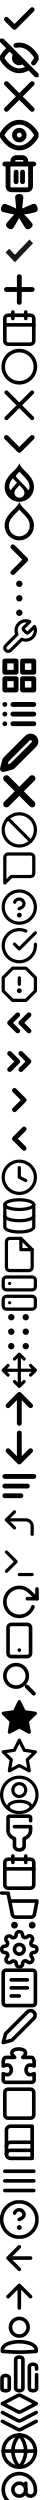
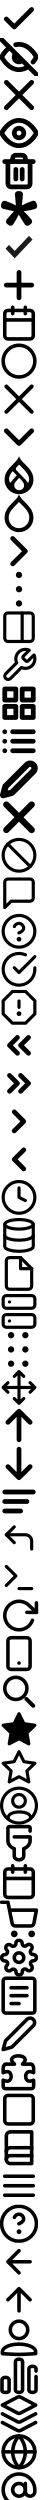
<svg xmlns="http://www.w3.org/2000/svg" xmlns:xlink="http://www.w3.org/1999/xlink">
  <symbol id="checkmark" viewBox="0 0 24 24">
    <path fill="none" stroke="currentColor" stroke-width="3" stroke-linecap="round" stroke-linejoin="round" d="M20 6 9 17l-5-5" />
  </symbol>
  <use xlink:href="#checkmark" width="24" height="24" />
  <view id="checkmark-view" viewBox="0 0 24 24" />
  <symbol id="hide" viewBox="0 0 24 24">
    <path fill="none" stroke="currentColor" stroke-width="3" stroke-linecap="round" stroke-linejoin="round" d="M17.94 17.94A10.07 10.07 0 0 1 12 20c-7 0-11-8-11-8a18.45 18.45 0 0 1 5.06-5.94M9.9 4.24A9.12 9.12 0 0 1 12 4c7 0 11 8 11 8a18.5 18.5 0 0 1-2.16 3.19m-6.72-1.07a3 3 0 1 1-4.24-4.24M1 1l22 22" />
  </symbol>
  <use xlink:href="#hide" y="24" width="24" height="24" />
  <view id="hide-view" viewBox="0 24 24 24" />
  <symbol id="remove" viewBox="0 0 24 24">
    <path fill="none" d="M20 4 4 20M4 4l16 16" stroke="#000" stroke-width="3" stroke-linecap="round" stroke-linejoin="round" />
  </symbol>
  <use xlink:href="#remove" y="48" width="24" height="24" />
  <view id="remove-view" viewBox="0 48 24 24" />
  <symbol id="show" viewBox="0 0 24 24">
    <path fill="none" stroke="currentColor" stroke-width="3" stroke-linecap="round" stroke-linejoin="round" d="M1 12s4-8 11-8 11 8 11 8-4 8-11 8-11-8-11-8z" />
    <circle fill="none" stroke="currentColor" stroke-width="3" stroke-linecap="round" stroke-linejoin="round" cx="12" cy="12" r="3" />
  </symbol>
  <use xlink:href="#show" y="72" width="24" height="24" />
  <view id="show-view" viewBox="0 72 24 24" />
  <symbol id="trash" viewBox="0 0 24 24">
    <path fill="none" stroke="currentColor" stroke-width="3" stroke-linecap="round" stroke-linejoin="round" d="M3 6h18m-2 0v14a2 2 0 0 1-2 2H7a2 2 0 0 1-2-2V6m3 0V4a2 2 0 0 1 2-2h4a2 2 0 0 1 2 2v2m-6 5v6m4-6v6" />
  </symbol>
  <use xlink:href="#trash" y="96" width="24" height="24" />
  <view id="trash-view" viewBox="0 96 24 24" />
  <symbol id="asterisk" viewBox="0 0 24 24">
    <path d="M2.04 11.869a1.973 1.973 0 0 1-1.39-2.53l.388-1.2a1.976 1.976 0 0 1 2.564-1.254c2.867 1.067 5.02 2.008 6.454 2.826-.31-2.963-.521-5.3-.633-7.013C9.35 1.584 10.245.671 11.36.671h1.172c1.129 0 2.036.933 1.96 2.06-.135 1.991-.378 4.307-.734 6.944 1.993-1.004 4.214-1.947 6.668-2.83 1.044-.376 2.182.202 2.524 1.258l.437 1.35c.338 1.045-.23 2.173-1.287 2.477a43.855 43.855 0 0 1-7.143 1.447c1.215 1.057 2.841 2.795 4.88 5.213a1.978 1.978 0 0 1-.38 2.888l-1.005.713c-.89.63-2.124.432-2.736-.472-1.14-1.684-2.421-3.75-3.843-6.2-1.316 2.507-2.515 4.58-3.596 6.212-.6.906-1.828 1.09-2.71.454l-.98-.707a1.986 1.986 0 0 1-.376-2.877c2.115-2.555 3.676-4.296 4.683-5.224-2.375-.459-4.66-.963-6.854-1.508Z" />
  </symbol>
  <use xlink:href="#asterisk" y="120" width="24" height="24" />
  <view id="asterisk-view" viewBox="0 120 24 24" />
  <symbol id="checked" viewBox="0 0 24 24">
    <path fill="#1b1b1d" d="m5.692 10.644 3.58 3.758 9.036-9.489 2.226 2.34L9.272 19.088l-5.806-6.103 2.226-2.34Z" />
  </symbol>
  <use xlink:href="#checked" y="144" width="24" height="24" />
  <view id="checked-view" viewBox="0 144 24 24" />
  <symbol id="add" viewBox="0 0 24 24">
    <path fill="none" d="M12 4v16m-8-8h16" stroke="#000" stroke-width="3" stroke-linecap="round" stroke-linejoin="round" />
  </symbol>
  <use xlink:href="#add" y="168" width="24" height="24" />
  <view id="add-view" viewBox="0 168 24 24" />
  <symbol id="calendar" viewBox="0 0 24 24">
    <g fill="none" stroke="currentColor" stroke-width="2.25" stroke-linecap="round" stroke-linejoin="round">
      <rect x="3" y="4" width="18" height="18" rx="2" ry="2" />
      <path d="M16 2v4M8 2v4m-5 4h18" />
    </g>
  </symbol>
  <use xlink:href="#calendar" y="192" width="24" height="24" />
  <view id="calendar-view" viewBox="0 192 24 24" />
  <symbol id="circle" viewBox="0 0 24 24">
    <circle cx="12" cy="12" r="10" fill="none" stroke="currentColor" stroke-width="2.25" stroke-linecap="round" />
  </symbol>
  <use xlink:href="#circle" y="216" width="24" height="24" />
  <view id="circle-view" viewBox="0 216 24 24" />
  <symbol id="close" viewBox="0 0 24 24">
    <path fill="none" d="M20 4 4 20M4 4l16 16" stroke="#000" stroke-width="2.5" stroke-linecap="round" stroke-linejoin="round" />
  </symbol>
  <use xlink:href="#close" y="240" width="24" height="24" />
  <view id="close-view" viewBox="0 240 24 24" />
  <symbol id="drop" viewBox="0 0 24 24">
    <path fill="none" d="m4 8 8 8 8-8" stroke="#000" stroke-width="3" stroke-linecap="round" stroke-linejoin="round" />
  </symbol>
  <use xlink:href="#drop" y="264" width="24" height="24" />
  <view id="drop-view" viewBox="0 264 24 24" />
  <symbol id="drupal" viewBox="0 0 24 24">
    <path d="M15.792 5.064C14.088 3.408 12.504 1.824 12.024 0c-.48 1.824-2.064 3.408-3.768 5.064-2.496 2.496-5.352 5.352-5.352 9.648-.144 5.016 3.888 9.192 8.904 9.288 5.016.096 9.216-3.888 9.288-8.904v-.384c.048-4.296-2.808-7.152-5.304-9.648ZM7.56 15.528a5.498 5.498 0 0 0-.696 1.128c-.048.048-.096.12-.168.12h-.048c-.216 0-.432-.384-.432-.384-.048-.096-.12-.216-.168-.312L6 15.984c-.552-1.2-.096-2.904-.096-2.904.216-.816.6-1.632 1.08-2.328.312-.432.648-.864.984-1.296l.432.432 2.04 2.064c.096.096.096.216 0 .312L8.328 14.64l-.768.888Zm4.56 5.952c-1.728 0-3.168-1.416-3.12-3.168 0-.768.312-1.512.768-2.064.648-.768 1.464-1.56 2.376-2.592 1.032 1.128 1.728 1.848 2.376 2.736.048.048.096.12.12.216.336.528.552 1.128.552 1.776.072 1.728-1.344 3.096-3.072 3.096Zm5.904-5.016a.497.497 0 0 1-.312.264h-.048a.913.913 0 0 1-.312-.216c-.552-.816-1.176-1.608-1.848-2.28l-.816-.864-2.76-2.856a35.757 35.757 0 0 1-1.632-1.68c0-.048-.048-.048-.048-.048a1.218 1.218 0 0 1-.216-.432v-.096c-.096-.48.096-.96.432-1.296.528-.528 1.08-1.08 1.608-1.632.552.6 1.176 1.2 1.776 1.824 1.2 1.128 2.28 2.376 3.288 3.72.816 1.176 1.248 2.496 1.248 3.936-.096.504-.168 1.104-.36 1.656Z" />
  </symbol>
  <use xlink:href="#drupal" y="288" width="24" height="24" />
  <view id="drupal-view" viewBox="0 288 24 24" />
  <symbol id="gin" viewBox="0 0 24 24">
    <path d="M12 4.92c.6.696 1.272 1.344 1.92 1.992 2.4 2.4 4.56 4.56 4.56 7.776v.408c-.096 3.528-3 6.384-6.528 6.384h-.12c-1.728-.048-3.384-.744-4.56-1.992-1.176-1.296-1.824-2.952-1.776-4.728v-.048c0-3.216 2.256-5.4 4.56-7.776A49.835 49.835 0 0 0 12 4.92ZM12 0c-.48 1.824-2.088 3.432-3.792 5.04-2.472 2.52-5.328 5.4-5.328 9.648-.12 5.04 3.912 9.216 8.904 9.312H12c4.92 0 9-3.96 9.12-8.904v-.384c0-4.296-2.88-7.128-5.352-9.648C14.088 3.432 12.48 1.824 12 0Z" />
  </symbol>
  <use xlink:href="#gin" y="312" width="24" height="24" />
  <view id="gin-view" viewBox="0 312 24 24" />
  <symbol id="handle" viewBox="0 0 24 24">
    <path fill="none" d="m8 20 8-8-8-8" stroke="#000" stroke-width="3" stroke-linecap="round" stroke-linejoin="round" />
  </symbol>
  <use xlink:href="#handle" y="336" width="24" height="24" />
  <view id="handle-view" viewBox="0 336 24 24" />
  <symbol id="more" viewBox="0 0 24 24">
    <path d="M12 13a1 1 0 1 0 0-2 1 1 0 0 0 0 2Zm0-9a1 1 0 1 0 0-2 1 1 0 0 0 0 2Zm0 18a1 1 0 1 0 0-2 1 1 0 0 0 0 2Z" fill="none" stroke="#000" stroke-width="2" stroke-linecap="round" stroke-linejoin="round" />
  </symbol>
  <use xlink:href="#more" y="360" width="24" height="24" />
  <view id="more-view" viewBox="0 360 24 24" />
+   <symbol id="sidebar" viewBox="0 0 24 24">
+     <rect fill="none" stroke="currentColor" stroke-width="2" stroke-linecap="round" stroke-linejoin="round" x="3" y="3" width="18" height="18" rx="2" ry="2" />
+     <path fill="none" stroke="currentColor" stroke-width="2" stroke-linecap="round" stroke-linejoin="round" d="M14 3v18" />
+   </symbol>
+   <use xlink:href="#sidebar" y="384" width="24" height="24" />
+   <view id="sidebar-view" viewBox="0 384 24 24" />
  <symbol id="tool" viewBox="0 0 24 24">
    <path fill="none" stroke="currentColor" stroke-width="2" stroke-linecap="round" stroke-linejoin="round" d="M14.7 6.3a1 1 0 0 0 0 1.4l1.6 1.6a1 1 0 0 0 1.4 0l3.77-3.77a6 6 0 0 1-7.94 7.94l-6.91 6.91a2.12 2.12 0 0 1-3-3l6.91-6.91a6 6 0 0 1 7.94-7.94l-3.76 3.76z" />
  </symbol>
-   <use xlink:href="#tool" y="384" width="24" height="24" />
-   <view id="tool-view" viewBox="0 384 24 24" />
+   <use xlink:href="#tool" y="408" width="24" height="24" />
+   <view id="tool-view" viewBox="0 408 24 24" />
  <symbol id="grid" viewBox="0 0 24 24">
    <path fill="none" stroke="currentColor" stroke-width="3" stroke-linecap="round" stroke-linejoin="round" d="M3 3h7v7H3zm11 0h7v7h-7zm0 11h7v7h-7zM3 14h7v7H3z" />
  </symbol>
-   <use xlink:href="#grid" y="408" width="24" height="24" />
-   <view id="grid-view" viewBox="0 408 24 24" />
+   <use xlink:href="#grid" y="432" width="24" height="24" />
+   <view id="grid-view" viewBox="0 432 24 24" />
  <symbol id="list" viewBox="0 0 24 24">
    <path fill="none" stroke="currentColor" stroke-width="3" stroke-linecap="round" stroke-linejoin="round" d="M8 6h13M8 12h13M8 18h13M3 6h.01M3 12h.01M3 18h.01" />
  </symbol>
-   <use xlink:href="#list" y="432" width="24" height="24" />
-   <view id="list-view" viewBox="0 432 24 24" />
+   <use xlink:href="#list" y="456" width="24" height="24" />
+   <view id="list-view" viewBox="0 456 24 24" />
  <symbol id="media-edit" viewBox="0 0 24 24">
    <path fill="none" stroke="currentColor" stroke-width="4" stroke-linecap="round" stroke-linejoin="round" d="M17 3a2.828 2.828 0 1 1 4 4L7.5 20.5 2 22l1.5-5.5L17 3z" />
  </symbol>
-   <use xlink:href="#media-edit" y="456" width="24" height="24" />
-   <view id="media-edit-view" viewBox="0 456 24 24" />
+   <use xlink:href="#media-edit" y="480" width="24" height="24" />
+   <view id="media-edit-view" viewBox="0 480 24 24" />
  <symbol id="media-remove" viewBox="0 0 24 24">
    <path fill="none" d="M20 4 4 20M4 4l16 16" stroke="#000" stroke-width="4" stroke-linecap="round" stroke-linejoin="round" />
  </symbol>
-   <use xlink:href="#media-remove" y="480" width="24" height="24" />
-   <view id="media-remove-view" viewBox="0 480 24 24" />
+   <use xlink:href="#media-remove" y="504" width="24" height="24" />
+   <view id="media-remove-view" viewBox="0 504 24 24" />
  <symbol id="error" viewBox="0 0 24 24">
    <circle fill="none" stroke="currentColor" stroke-width="2" stroke-linecap="round" stroke-linejoin="round" cx="12" cy="12" r="10" />
    <path fill="none" stroke="currentColor" stroke-width="2" stroke-linecap="round" stroke-linejoin="round" d="m4.93 4.93 14.14 14.14" />
  </symbol>
-   <use xlink:href="#error" y="504" width="24" height="24" />
-   <view id="error-view" viewBox="0 504 24 24" />
+   <use xlink:href="#error" y="528" width="24" height="24" />
+   <view id="error-view" viewBox="0 528 24 24" />
  <symbol id="info" viewBox="0 0 24 24">
    <path fill="none" stroke="currentColor" stroke-width="2" stroke-linecap="round" stroke-linejoin="round" d="M21 15a2 2 0 0 1-2 2H7l-4 4V5a2 2 0 0 1 2-2h14a2 2 0 0 1 2 2z" />
  </symbol>
-   <use xlink:href="#info" y="528" width="24" height="24" />
-   <view id="info-view" viewBox="0 528 24 24" />
+   <use xlink:href="#info" y="552" width="24" height="24" />
+   <view id="info-view" viewBox="0 552 24 24" />
  <symbol id="question" viewBox="0 0 24 24">
    <circle fill="none" stroke="currentColor" stroke-width="2" stroke-linecap="round" stroke-linejoin="round" cx="12" cy="12" r="10" />
    <path fill="none" stroke="currentColor" stroke-width="2" stroke-linecap="round" stroke-linejoin="round" d="M9.09 9a3 3 0 0 1 5.83 1c0 2-3 3-3 3" />
    <path fill="none" stroke="currentColor" stroke-width="3" stroke-linecap="round" stroke-linejoin="round" d="M12 17h.01" />
  </symbol>
-   <use xlink:href="#question" y="552" width="24" height="24" />
-   <view id="question-view" viewBox="0 552 24 24" />
+   <use xlink:href="#question" y="576" width="24" height="24" />
+   <view id="question-view" viewBox="0 576 24 24" />
  <symbol id="status" viewBox="0 0 24 24">
    <path fill="none" stroke="currentColor" stroke-width="2" stroke-linecap="round" stroke-linejoin="round" d="M22 11.08V12a10 10 0 1 1-5.93-9.14" />
    <path fill="none" stroke="currentColor" stroke-width="2" stroke-linecap="round" stroke-linejoin="round" d="M22 4 12 14.01l-3-3" />
  </symbol>
-   <use xlink:href="#status" y="576" width="24" height="24" />
-   <view id="status-view" viewBox="0 576 24 24" />
+   <use xlink:href="#status" y="600" width="24" height="24" />
+   <view id="status-view" viewBox="0 600 24 24" />
  <symbol id="warning" viewBox="0 0 24 24">
    <path fill="none" stroke="currentColor" stroke-width="2" stroke-linecap="round" stroke-linejoin="round" d="M7.86 2h8.28L22 7.86v8.28L16.14 22H7.86L2 16.14V7.86L7.86 2zM12 8v4" />
    <path fill="none" stroke="currentColor" stroke-width="3" stroke-linecap="round" stroke-linejoin="round" d="M12 16h.01" />
  </symbol>
-   <use xlink:href="#warning" y="600" width="24" height="24" />
-   <view id="warning-view" viewBox="0 600 24 24" />
+   <use xlink:href="#warning" y="624" width="24" height="24" />
+   <view id="warning-view" viewBox="0 624 24 24" />
  <symbol id="first" viewBox="0 0 24 24">
    <path fill="none" stroke="currentColor" stroke-width="3" stroke-linecap="round" stroke-linejoin="round" d="m11 17-5-5 5-5m7 10-5-5 5-5" />
  </symbol>
-   <use xlink:href="#first" y="624" width="24" height="24" />
-   <view id="first-view" viewBox="0 624 24 24" />
+   <use xlink:href="#first" y="648" width="24" height="24" />
+   <view id="first-view" viewBox="0 648 24 24" />
  <symbol id="last" viewBox="0 0 24 24">
    <path fill="none" stroke="currentColor" stroke-width="3" stroke-linecap="round" stroke-linejoin="round" d="m13 17 5-5-5-5M6 17l5-5-5-5" />
  </symbol>
-   <use xlink:href="#last" y="648" width="24" height="24" />
-   <view id="last-view" viewBox="0 648 24 24" />
+   <use xlink:href="#last" y="672" width="24" height="24" />
+   <view id="last-view" viewBox="0 672 24 24" />
  <symbol id="next" viewBox="0 0 24 24">
    <path fill="none" stroke="currentColor" stroke-width="3" stroke-linecap="round" stroke-linejoin="round" d="m9 18 6-6-6-6" />
  </symbol>
-   <use xlink:href="#next" y="672" width="24" height="24" />
-   <view id="next-view" viewBox="0 672 24 24" />
+   <use xlink:href="#next" y="696" width="24" height="24" />
+   <view id="next-view" viewBox="0 696 24 24" />
  <symbol id="prev" viewBox="0 0 24 24">
    <path fill="none" stroke="currentColor" stroke-width="3" stroke-linecap="round" stroke-linejoin="round" d="m15 18-6-6 6-6" />
  </symbol>
-   <use xlink:href="#prev" y="696" width="24" height="24" />
-   <view id="prev-view" viewBox="0 696 24 24" />
+   <use xlink:href="#prev" y="720" width="24" height="24" />
+   <view id="prev-view" viewBox="0 720 24 24" />
  <symbol id="clock" viewBox="0 0 24 24">
    <circle fill="none" stroke="currentColor" stroke-width="2" stroke-linecap="round" stroke-linejoin="round" cx="12" cy="12" r="10" />
    <path fill="none" stroke="currentColor" stroke-width="2" stroke-linecap="round" stroke-linejoin="round" d="M12 6v6l4 2" />
  </symbol>
-   <use xlink:href="#clock" y="720" width="24" height="24" />
-   <view id="clock-view" viewBox="0 720 24 24" />
+   <use xlink:href="#clock" y="744" width="24" height="24" />
+   <view id="clock-view" viewBox="0 744 24 24" />
  <symbol id="database" viewBox="0 0 24 24">
    <ellipse fill="none" stroke="currentColor" stroke-width="2" stroke-linecap="round" stroke-linejoin="round" cx="12" cy="5" rx="9" ry="3" />
    <path fill="none" stroke="currentColor" stroke-width="2" stroke-linecap="round" stroke-linejoin="round" d="M21 12c0 1.66-4 3-9 3s-9-1.34-9-3" />
    <path fill="none" stroke="currentColor" stroke-width="2" stroke-linecap="round" stroke-linejoin="round" d="M3 5v14c0 1.66 4 3 9 3s9-1.34 9-3V5" />
  </symbol>
-   <use xlink:href="#database" y="744" width="24" height="24" />
-   <view id="database-view" viewBox="0 744 24 24" />
+   <use xlink:href="#database" y="768" width="24" height="24" />
+   <view id="database-view" viewBox="0 768 24 24" />
  <symbol id="php" viewBox="0 0 24 24">
    <path fill="none" stroke="currentColor" stroke-width="2" stroke-linecap="round" stroke-linejoin="round" d="M13 2H6a2 2 0 0 0-2 2v16a2 2 0 0 0 2 2h12a2 2 0 0 0 2-2V9z" />
    <path fill="none" stroke="currentColor" stroke-width="2" stroke-linecap="round" stroke-linejoin="round" d="M13 2v7h7" />
  </symbol>
-   <use xlink:href="#php" y="768" width="24" height="24" />
-   <view id="php-view" viewBox="0 768 24 24" />
+   <use xlink:href="#php" y="792" width="24" height="24" />
+   <view id="php-view" viewBox="0 792 24 24" />
  <symbol id="server" viewBox="0 0 24 24">
    <rect fill="none" stroke="currentColor" stroke-width="2" stroke-linecap="round" stroke-linejoin="round" x="2" y="2" width="20" height="8" rx="2" ry="2" />
    <rect fill="none" stroke="currentColor" stroke-width="2" stroke-linecap="round" stroke-linejoin="round" x="2" y="14" width="20" height="8" rx="2" ry="2" />
    <path fill="none" stroke="currentColor" stroke-width="2" stroke-linecap="round" stroke-linejoin="round" d="M6 6h.01M6 18h.01" />
  </symbol>
-   <use xlink:href="#server" y="792" width="24" height="24" />
-   <view id="server-view" viewBox="0 792 24 24" />
+   <use xlink:href="#server" y="816" width="24" height="24" />
+   <view id="server-view" viewBox="0 816 24 24" />
  <symbol id="drag-dots" viewBox="0 0 24 24">
    <path d="M7 13a1 1 0 1 0 0-2 1 1 0 0 0 0 2Zm0-9a1 1 0 1 0 0-2 1 1 0 0 0 0 2Zm0 18a1 1 0 1 0 0-2 1 1 0 0 0 0 2Zm9-9a1 1 0 1 0 0-2 1 1 0 0 0 0 2Zm0-9a1 1 0 1 0 0-2 1 1 0 0 0 0 2Zm0 18a1 1 0 1 0 0-2 1 1 0 0 0 0 2Z" fill="none" stroke="currentColor" stroke-width="2" stroke-linecap="round" stroke-linejoin="round" />
  </symbol>
-   <use xlink:href="#drag-dots" y="816" width="24" height="24" />
-   <view id="drag-dots-view" viewBox="0 816 24 24" />
+   <use xlink:href="#drag-dots" y="840" width="24" height="24" />
+   <view id="drag-dots-view" viewBox="0 840 24 24" />
  <symbol id="drag" viewBox="0 0 24 24">
    <path fill="none" stroke="currentColor" stroke-width="2" stroke-linecap="round" stroke-linejoin="round" d="m5 9-3 3 3 3M9 5l3-3 3 3m0 14-3 3-3-3M19 9l3 3-3 3M2 12h20M12 2v20" />
  </symbol>
-   <use xlink:href="#drag" y="840" width="24" height="24" />
-   <view id="drag-view" viewBox="0 840 24 24" />
+   <use xlink:href="#drag" y="864" width="24" height="24" />
+   <view id="drag-view" viewBox="0 864 24 24" />
  <symbol id="sort-asc" viewBox="0 0 24 24">
    <path fill="none" d="M12 21V3m-7 7 7-7 7 7" stroke="#000" stroke-width="3" stroke-linecap="round" stroke-linejoin="round" />
  </symbol>
-   <use xlink:href="#sort-asc" y="864" width="24" height="24" />
-   <view id="sort-asc-view" viewBox="0 864 24 24" />
+   <use xlink:href="#sort-asc" y="888" width="24" height="24" />
+   <view id="sort-asc-view" viewBox="0 888 24 24" />
  <symbol id="sort-desc" viewBox="0 0 24 24">
    <path fill="none" d="M12 3v18m7-7-7 7-7-7" stroke="#000" stroke-width="3" stroke-linecap="round" stroke-linejoin="round" />
  </symbol>
-   <use xlink:href="#sort-desc" y="888" width="24" height="24" />
-   <view id="sort-desc-view" viewBox="0 888 24 24" />
+   <use xlink:href="#sort-desc" y="912" width="24" height="24" />
+   <view id="sort-desc-view" viewBox="0 912 24 24" />
  <symbol id="sort" viewBox="0 0 24 24">
    <path fill="none" d="M3 12h14M3 6h18M3 18h10" stroke="#000" stroke-width="3" stroke-linecap="round" stroke-linejoin="round" />
  </symbol>
-   <use xlink:href="#sort" y="912" width="24" height="24" />
-   <view id="sort-view" viewBox="0 912 24 24" />
+   <use xlink:href="#sort" y="936" width="24" height="24" />
+   <view id="sort-view" viewBox="0 936 24 24" />
  <symbol id="backtosite" viewBox="0 0 24 24">
    <path fill="none" stroke="#000" stroke-width="2" stroke-linecap="round" stroke-linejoin="round" d="M9 14 4 9l5-5" />
    <path fill="none" stroke="#000" stroke-width="2" stroke-linecap="round" stroke-linejoin="round" d="M20 18v-5a4 4 0 0 0-4-4H4" />
  </symbol>
-   <use xlink:href="#backtosite" y="936" width="24" height="24" />
-   <view id="backtosite-view" viewBox="0 936 24 24" />
+   <use xlink:href="#backtosite" y="960" width="24" height="24" />
+   <view id="backtosite-view" viewBox="0 960 24 24" />
  <symbol id="devel" viewBox="0 0 24 24">
    <path fill="none" stroke="currentColor" stroke-width="2" stroke-linecap="round" stroke-linejoin="round" d="m4 17 6-6-6-6m8 14h8" />
  </symbol>
-   <use xlink:href="#devel" y="960" width="24" height="24" />
-   <view id="devel-view" viewBox="0 960 24 24" />
+   <use xlink:href="#devel" y="984" width="24" height="24" />
+   <view id="devel-view" viewBox="0 984 24 24" />
  <symbol id="rebuild-cache" viewBox="0 0 24 24">
    <path fill="none" stroke="currentColor" stroke-width="2.25" stroke-linecap="round" stroke-linejoin="round" d="M23 4v6h-6" />
    <path fill="none" stroke="currentColor" stroke-width="2.25" stroke-linecap="round" stroke-linejoin="round" d="M20.49 15a9 9 0 1 1-2.12-9.36L23 10" />
  </symbol>
-   <use xlink:href="#rebuild-cache" y="984" width="24" height="24" />
-   <view id="rebuild-cache-view" viewBox="0 984 24 24" />
+   <use xlink:href="#rebuild-cache" y="1008" width="24" height="24" />
+   <view id="rebuild-cache-view" viewBox="0 1008 24 24" />
  <symbol id="responsive-preview" viewBox="0 0 24 24">
    <rect fill="none" stroke="currentColor" stroke-width="2.25" stroke-linecap="round" stroke-linejoin="round" x="5" y="2" width="14" height="20" rx="2" ry="2" />
    <path fill="none" stroke="currentColor" stroke-width="2.25" stroke-linecap="round" stroke-linejoin="round" d="M12 18h.01" />
  </symbol>
-   <use xlink:href="#responsive-preview" y="1008" width="24" height="24" />
-   <view id="responsive-preview-view" viewBox="0 1008 24 24" />
+   <use xlink:href="#responsive-preview" y="1032" width="24" height="24" />
+   <view id="responsive-preview-view" viewBox="0 1032 24 24" />
  <symbol id="search" viewBox="0 0 24 24">
    <path fill="none" d="M10 17a7 7 0 1 0 0-14 7 7 0 0 0 0 14Z" stroke="#000" stroke-width="2.25" stroke-linecap="round" stroke-linejoin="round" />
    <path fill="none" d="m21 21-4.35-4.35" stroke="#000" stroke-width="2.5" stroke-linecap="round" stroke-linejoin="round" />
  </symbol>
-   <use xlink:href="#search" y="1032" width="24" height="24" />
-   <view id="search-view" viewBox="0 1032 24 24" />
+   <use xlink:href="#search" y="1056" width="24" height="24" />
+   <view id="search-view" viewBox="0 1056 24 24" />
  <symbol id="shortcut-filled" viewBox="0 0 24 24">
    <path fill="currentColor" stroke="currentColor" stroke-width="2" stroke-linecap="round" stroke-linejoin="round" d="m12 2 3.09 6.26L22 9.27l-5 4.87 1.18 6.88L12 17.77l-6.18 3.25L7 14.14 2 9.27l6.91-1.01L12 2z" />
  </symbol>
-   <use xlink:href="#shortcut-filled" y="1056" width="24" height="24" />
-   <view id="shortcut-filled-view" viewBox="0 1056 24 24" />
+   <use xlink:href="#shortcut-filled" y="1080" width="24" height="24" />
+   <view id="shortcut-filled-view" viewBox="0 1080 24 24" />
  <symbol id="shortcut" viewBox="0 0 24 24">
    <path fill="none" stroke="currentColor" stroke-width="2" stroke-linecap="round" stroke-linejoin="round" d="m12 2 3.09 6.26L22 9.27l-5 4.87 1.18 6.88L12 17.77l-6.18 3.25L7 14.14 2 9.27l6.91-1.01L12 2z" />
  </symbol>
-   <use xlink:href="#shortcut" y="1080" width="24" height="24" />
-   <view id="shortcut-view" viewBox="0 1080 24 24" />
+   <use xlink:href="#shortcut" y="1104" width="24" height="24" />
+   <view id="shortcut-view" viewBox="0 1104 24 24" />
  <symbol id="user" viewBox="0 0 24 24">
    <path fill="none" clip-rule="evenodd" d="M12 13a4 4 0 1 0 0-8 4 4 0 0 0 0 8Z" stroke="#000" stroke-width="2" stroke-linecap="round" stroke-linejoin="round" />
    <path fill="none" d="M5.25 20v-.667C5.25 17 9.314 16 12.25 16s7 1 7 3.333V20" stroke="#000" stroke-width="2" stroke-linecap="round" stroke-linejoin="round" />
    <path fill="none" d="M23 12c0 6.075-4.925 11-11 11S1 18.075 1 12 5.925 1 12 1s11 4.925 11 11Z" stroke="#000" stroke-width="2" stroke-linecap="round" stroke-linejoin="round" />
  </symbol>
-   <use xlink:href="#user" y="1104" width="24" height="24" />
-   <view id="user-view" viewBox="0 1104 24 24" />
+   <use xlink:href="#user" y="1128" width="24" height="24" />
+   <view id="user-view" viewBox="0 1128 24 24" />
  <symbol id="appearance" viewBox="0 0 24 24">
    <path fill="none" d="M9 7.75h10m0-3.673v-2.02c0-.445-.448-.807-1-.807H6c-.552 0-1 .362-1 .808v8.077c.004 2.175 1.562 4.153 4 5.077v4.615c0 1.338 1.343 2.423 3 2.423s3-1.085 3-2.423v-4.615c2.438-.924 3.997-2.902 4-5.077V7.75" stroke="currentColor" stroke-width="2.25" stroke-linecap="round" stroke-linejoin="round" />
  </symbol>
-   <use xlink:href="#appearance" y="1128" width="24" height="24" />
-   <view id="appearance-view" viewBox="0 1128 24 24" />
+   <use xlink:href="#appearance" y="1152" width="24" height="24" />
+   <view id="appearance-view" viewBox="0 1152 24 24" />
  <symbol id="bat" viewBox="0 0 24 24">
    <g fill="none" stroke="currentColor" stroke-width="2.25" stroke-linecap="round" stroke-linejoin="round">
      <rect x="3" y="4" width="18" height="18" rx="2" ry="2" />
      <path d="M16 2v4M8 2v4m-5 4h18" />
    </g>
  </symbol>
-   <use xlink:href="#bat" y="1152" width="24" height="24" />
-   <view id="bat-view" viewBox="0 1152 24 24" />
+   <use xlink:href="#bat" y="1176" width="24" height="24" />
+   <view id="bat-view" viewBox="0 1176 24 24" />
  <symbol id="commerce" viewBox="0 0 24 24">
    <circle fill="none" stroke="currentColor" stroke-width="2.25" stroke-linecap="round" stroke-linejoin="round" cx="9" cy="21" r="1" />
    <circle fill="none" stroke="currentColor" stroke-width="2.25" stroke-linecap="round" stroke-linejoin="round" cx="20" cy="21" r="1" />
    <path fill="none" stroke="currentColor" stroke-width="2.25" stroke-linecap="round" stroke-linejoin="round" d="M1 1h4l2.68 13.39a2 2 0 0 0 2 1.61h9.72a2 2 0 0 0 2-1.61L23 6H6" />
  </symbol>
-   <use xlink:href="#commerce" y="1176" width="24" height="24" />
-   <view id="commerce-view" viewBox="0 1176 24 24" />
+   <use xlink:href="#commerce" y="1200" width="24" height="24" />
+   <view id="commerce-view" viewBox="0 1200 24 24" />
  <symbol id="config" viewBox="0 0 24 24">
    <circle fill="none" stroke="currentColor" stroke-width="2.25" stroke-linecap="round" stroke-linejoin="round" cx="12" cy="12" r="3" />
    <path fill="none" stroke="currentColor" stroke-width="2.25" stroke-linecap="round" stroke-linejoin="round" d="M19.4 15a1.65 1.65 0 0 0 .33 1.82l.06.06a2 2 0 0 1 0 2.83 2 2 0 0 1-2.83 0l-.06-.06a1.65 1.65 0 0 0-1.82-.33 1.65 1.65 0 0 0-1 1.51V21a2 2 0 0 1-2 2 2 2 0 0 1-2-2v-.09A1.65 1.65 0 0 0 9 19.4a1.65 1.65 0 0 0-1.82.33l-.06.06a2 2 0 0 1-2.83 0 2 2 0 0 1 0-2.83l.06-.06a1.65 1.65 0 0 0 .33-1.82 1.65 1.65 0 0 0-1.51-1H3a2 2 0 0 1-2-2 2 2 0 0 1 2-2h.09A1.65 1.65 0 0 0 4.6 9a1.65 1.65 0 0 0-.33-1.82l-.06-.06a2 2 0 0 1 0-2.83 2 2 0 0 1 2.83 0l.06.06a1.65 1.65 0 0 0 1.82.33H9a1.65 1.65 0 0 0 1-1.51V3a2 2 0 0 1 2-2 2 2 0 0 1 2 2v.09a1.65 1.65 0 0 0 1 1.51 1.65 1.65 0 0 0 1.82-.33l.06-.06a2 2 0 0 1 2.83 0 2 2 0 0 1 0 2.83l-.06.06a1.65 1.65 0 0 0-.33 1.82V9a1.65 1.65 0 0 0 1.51 1H21a2 2 0 0 1 2 2 2 2 0 0 1-2 2h-.09a1.65 1.65 0 0 0-1.51 1z" />
  </symbol>
-   <use xlink:href="#config" y="1200" width="24" height="24" />
-   <view id="config-view" viewBox="0 1200 24 24" />
+   <use xlink:href="#config" y="1224" width="24" height="24" />
+   <view id="config-view" viewBox="0 1224 24 24" />
  <symbol id="content" viewBox="0 0 24 24">
    <path d="M3.667 23h16.666C21.444 23 22 22.436 22 21.308V2.692C22 1.758 21.254 1 20.333 1H3.667C2.747 1 2 1.758 2 2.692v18.616C2 22.242 2.746 23 3.667 23ZM7 17h5m-5-5h10M7 7h10" fill="none" stroke="currentColor" stroke-width="2.25" stroke-linecap="round" stroke-linejoin="round" />
  </symbol>
-   <use xlink:href="#content" y="1224" width="24" height="24" />
-   <view id="content-view" viewBox="0 1224 24 24" />
+   <use xlink:href="#content" y="1248" width="24" height="24" />
+   <view id="content-view" viewBox="0 1248 24 24" />
  <symbol id="edit" viewBox="0 0 24 24">
    <path fill="none" stroke="currentColor" stroke-width="2.25" stroke-linecap="round" stroke-linejoin="round" d="M17 3a2.828 2.828 0 1 1 4 4L7.5 20.5 2 22l1.5-5.5L17 3z" />
  </symbol>
-   <use xlink:href="#edit" y="1248" width="24" height="24" />
-   <view id="edit-view" viewBox="0 1248 24 24" />
+   <use xlink:href="#edit" y="1272" width="24" height="24" />
+   <view id="edit-view" viewBox="0 1272 24 24" />
  <symbol id="extend" viewBox="0 0 24 24">
    <path fill="none" d="m19.765 22.719-8.151-.002H3.462a1.46 1.46 0 0 1-1.46-1.46v-3.913c1.526.621 3.278 1.157 4.278-.152 1-1.308 1-3.124 0-4.432-1-1.309-2.752-.772-4.277-.151L2 9.693c0-.807.654-2.46 1.46-2.46h5.654C7.688 5.806 6.606 4.495 8.032 3.069c1.426-1.425 5.737-1.425 7.163 0 1.425 1.426.412 2.737-1.014 4.163h5.585c.806 0 1.46 1.653 1.46 2.459l-.004 2.916c-1.525-.62-3.277-1.157-4.277.152a3.65 3.65 0 0 0 0 4.433c1 1.308 2.751.772 4.276.15l.004 3.917a1.46 1.46 0 0 1-1.46 1.46Z" stroke="#000" stroke-width="2.25" stroke-linecap="round" stroke-linejoin="round" />
  </symbol>
-   <use xlink:href="#extend" y="1272" width="24" height="24" />
-   <view id="extend-view" viewBox="0 1272 24 24" />
+   <use xlink:href="#extend" y="1296" width="24" height="24" />
+   <view id="extend-view" viewBox="0 1296 24 24" />
  <symbol id="fallback" viewBox="0 0 24 24">
    <rect fill="none" stroke="currentColor" stroke-width="2.25" stroke-linecap="round" x="3" y="3" width="18" height="18" rx="2" ry="2" />
  </symbol>
-   <use xlink:href="#fallback" y="1296" width="24" height="24" />
-   <view id="fallback-view" viewBox="0 1296 24 24" />
+   <use xlink:href="#fallback" y="1320" width="24" height="24" />
+   <view id="fallback-view" viewBox="0 1320 24 24" />
  <symbol id="group" viewBox="0 0 24 24">
    <path fill="none" d="M4 19.5A2.5 2.5 0 0 1 6.5 17H20M4 14.5A2.5 2.5 0 0 1 6.5 12H20" stroke="#000" stroke-width="2.25" stroke-linecap="round" stroke-linejoin="round" />
    <path fill="none" d="M6.5 2H20v20H6.5A2.5 2.5 0 0 1 4 19.5v-15A2.5 2.5 0 0 1 6.5 2v0Z" stroke="#000" stroke-width="2.25" stroke-linecap="round" stroke-linejoin="round" />
  </symbol>
-   <use xlink:href="#group" y="1320" width="24" height="24" />
-   <view id="group-view" viewBox="0 1320 24 24" />
+   <use xlink:href="#group" y="1344" width="24" height="24" />
+   <view id="group-view" viewBox="0 1344 24 24" />
  <symbol id="hamburger" viewBox="0 0 24 24">
    <path fill="none" stroke="currentColor" stroke-width="2.25" stroke-linecap="round" stroke-linejoin="round" d="M3 12h18M3 6h18M3 18h18" />
  </symbol>
-   <use xlink:href="#hamburger" y="1344" width="24" height="24" />
-   <view id="hamburger-view" viewBox="0 1344 24 24" />
+   <use xlink:href="#hamburger" y="1368" width="24" height="24" />
+   <view id="hamburger-view" viewBox="0 1368 24 24" />
  <symbol id="help" viewBox="0 0 24 24">
    <path fill="none" d="M23 12c0 6.075-4.925 11-11 11S1 18.075 1 12 5.925 1 12 1s11 4.925 11 11Z" stroke="#000" stroke-width="2.25" stroke-linecap="round" stroke-linejoin="round" />
    <path fill="none" d="M9.09 8a3 3 0 0 1 5.83 1c0 2-3 3-3 3" stroke="#000" stroke-width="2.25" stroke-linecap="round" stroke-linejoin="round" />
    <path fill="none" d="M12 17h.01" stroke="#000" stroke-width="3" stroke-linecap="round" stroke-linejoin="round" />
  </symbol>
-   <use xlink:href="#help" y="1368" width="24" height="24" />
-   <view id="help-view" viewBox="0 1368 24 24" />
+   <use xlink:href="#help" y="1392" width="24" height="24" />
+   <view id="help-view" viewBox="0 1392 24 24" />
  <symbol id="nav-toggle-toleft" viewBox="0 0 24 24">
    <path fill="none" stroke="currentColor" stroke-width="2.25" stroke-linecap="round" stroke-linejoin="round" d="M19 12H5m7 7-7-7 7-7" />
  </symbol>
-   <use xlink:href="#nav-toggle-toleft" y="1392" width="24" height="24" />
-   <view id="nav-toggle-toleft-view" viewBox="0 1392 24 24" />
+   <use xlink:href="#nav-toggle-toleft" y="1416" width="24" height="24" />
+   <view id="nav-toggle-toleft-view" viewBox="0 1416 24 24" />
  <symbol id="nav-toggle-totop" viewBox="0 0 24 24">
    <path fill="none" stroke="currentColor" stroke-width="2.25" stroke-linecap="round" stroke-linejoin="round" d="M12 19V5m-7 7 7-7 7 7" />
  </symbol>
-   <use xlink:href="#nav-toggle-totop" y="1416" width="24" height="24" />
-   <view id="nav-toggle-totop-view" viewBox="0 1416 24 24" />
+   <use xlink:href="#nav-toggle-totop" y="1440" width="24" height="24" />
+   <view id="nav-toggle-totop-view" viewBox="0 1440 24 24" />
  <symbol id="people" viewBox="0 0 24 24">
    <path fill="none" clip-rule="evenodd" d="M12 12.5a5.5 5.5 0 1 0 0-11 5.5 5.5 0 0 0 0 11Z" stroke="#000" stroke-width="2.25" stroke-linecap="round" stroke-linejoin="round" />
    <path fill="none" d="M1.5 22v-1c0-3.5 6.096-5 10.5-5s10.5 1.5 10.5 5v1m0 0s-6.395.5-10.5.5S1.5 22 1.5 22" stroke="#000" stroke-width="2.25" stroke-linecap="round" stroke-linejoin="round" />
  </symbol>
-   <use xlink:href="#people" y="1440" width="24" height="24" />
-   <view id="people-view" viewBox="0 1440 24 24" />
+   <use xlink:href="#people" y="1464" width="24" height="24" />
+   <view id="people-view" viewBox="0 1464 24 24" />
  <symbol id="reports" viewBox="0 0 24 24">
    <path fill="none" d="M5.75 14.5v6.991c.001.268-.199.518-.532.667-1.04.462-2.395.462-3.436 0-.333-.149-.533-.4-.532-.667V14.5m4.5 0c0-.828-1.007-1.5-2.25-1.5s-2.25.672-2.25 1.5m13-11.5v17.985a1.2 1.2 0 0 1-.532 1 3.1 3.1 0 0 1-3.436 0 1.2 1.2 0 0 1-.532-1V3m4.5 0c0-.828-1.007-1.5-2.25-1.5S9.75 2.172 9.75 3m13 4.5V9m-4.5-1.5v13.557c-.001.383.199.74.532.953a3.23 3.23 0 0 0 3.436 0 1.13 1.13 0 0 0 .532-.953V12.5m0-5c0-.828-1.007-1.5-2.25-1.5s-2.25.672-2.25 1.5" stroke="#000" stroke-width="2.25" stroke-linecap="round" stroke-linejoin="round" />
  </symbol>
-   <use xlink:href="#reports" y="1464" width="24" height="24" />
-   <view id="reports-view" viewBox="0 1464 24 24" />
+   <use xlink:href="#reports" y="1488" width="24" height="24" />
+   <view id="reports-view" viewBox="0 1488 24 24" />
  <symbol id="structure" viewBox="0 0 24 24">
    <path fill="none" d="M12.928 1.486a2 2 0 0 0-1.856 0L1.5 6.5l9.572 5.014a2 2 0 0 0 1.856 0L22.5 6.5l-9.572-5.014ZM1.5 12l9.572 5.014a2 2 0 0 0 1.856 0L22.5 12m-21 5.5 9.572 5.014a2 2 0 0 0 1.856 0L22.5 17.5" stroke="#000" stroke-width="2.25" stroke-linecap="round" stroke-linejoin="round" />
  </symbol>
-   <use xlink:href="#structure" y="1488" width="24" height="24" />
-   <view id="structure-view" viewBox="0 1488 24 24" />
+   <use xlink:href="#structure" y="1512" width="24" height="24" />
+   <view id="structure-view" viewBox="0 1512 24 24" />
  <symbol id="tmgmt" viewBox="0 0 24 24">
    <circle fill="none" stroke="currentColor" stroke-width="2.25" stroke-linecap="round" stroke-linejoin="round" cx="12" cy="12" r="10" />
    <path fill="none" stroke="currentColor" stroke-width="2.25" stroke-linecap="round" stroke-linejoin="round" d="M2 12h20M12 2a15.3 15.3 0 0 1 4 10 15.3 15.3 0 0 1-4 10 15.3 15.3 0 0 1-4-10 15.3 15.3 0 0 1 4-10z" />
  </symbol>
-   <use xlink:href="#tmgmt" y="1512" width="24" height="24" />
-   <view id="tmgmt-view" viewBox="0 1512 24 24" />
+   <use xlink:href="#tmgmt" y="1536" width="24" height="24" />
+   <view id="tmgmt-view" viewBox="0 1536 24 24" />
  <symbol id="webform" viewBox="0 0 24 24">
    <path d="M12 16a4 4 0 1 0 0-8 4 4 0 0 0 0 8Z" stroke="currentColor" stroke-width="2.25" stroke-linecap="round" stroke-linejoin="round" fill="none" />
    <path d="M16 8v5a3 3 0 0 0 6 0v-1a10 10 0 1 0-3.92 7.94" stroke="currentColor" stroke-width="2.25" stroke-linecap="round" stroke-linejoin="round" fill="none" />
  </symbol>
-   <use xlink:href="#webform" y="1536" width="24" height="24" />
-   <view id="webform-view" viewBox="0 1536 24 24" />
+   <use xlink:href="#webform" y="1560" width="24" height="24" />
+   <view id="webform-view" viewBox="0 1560 24 24" />
</svg>
